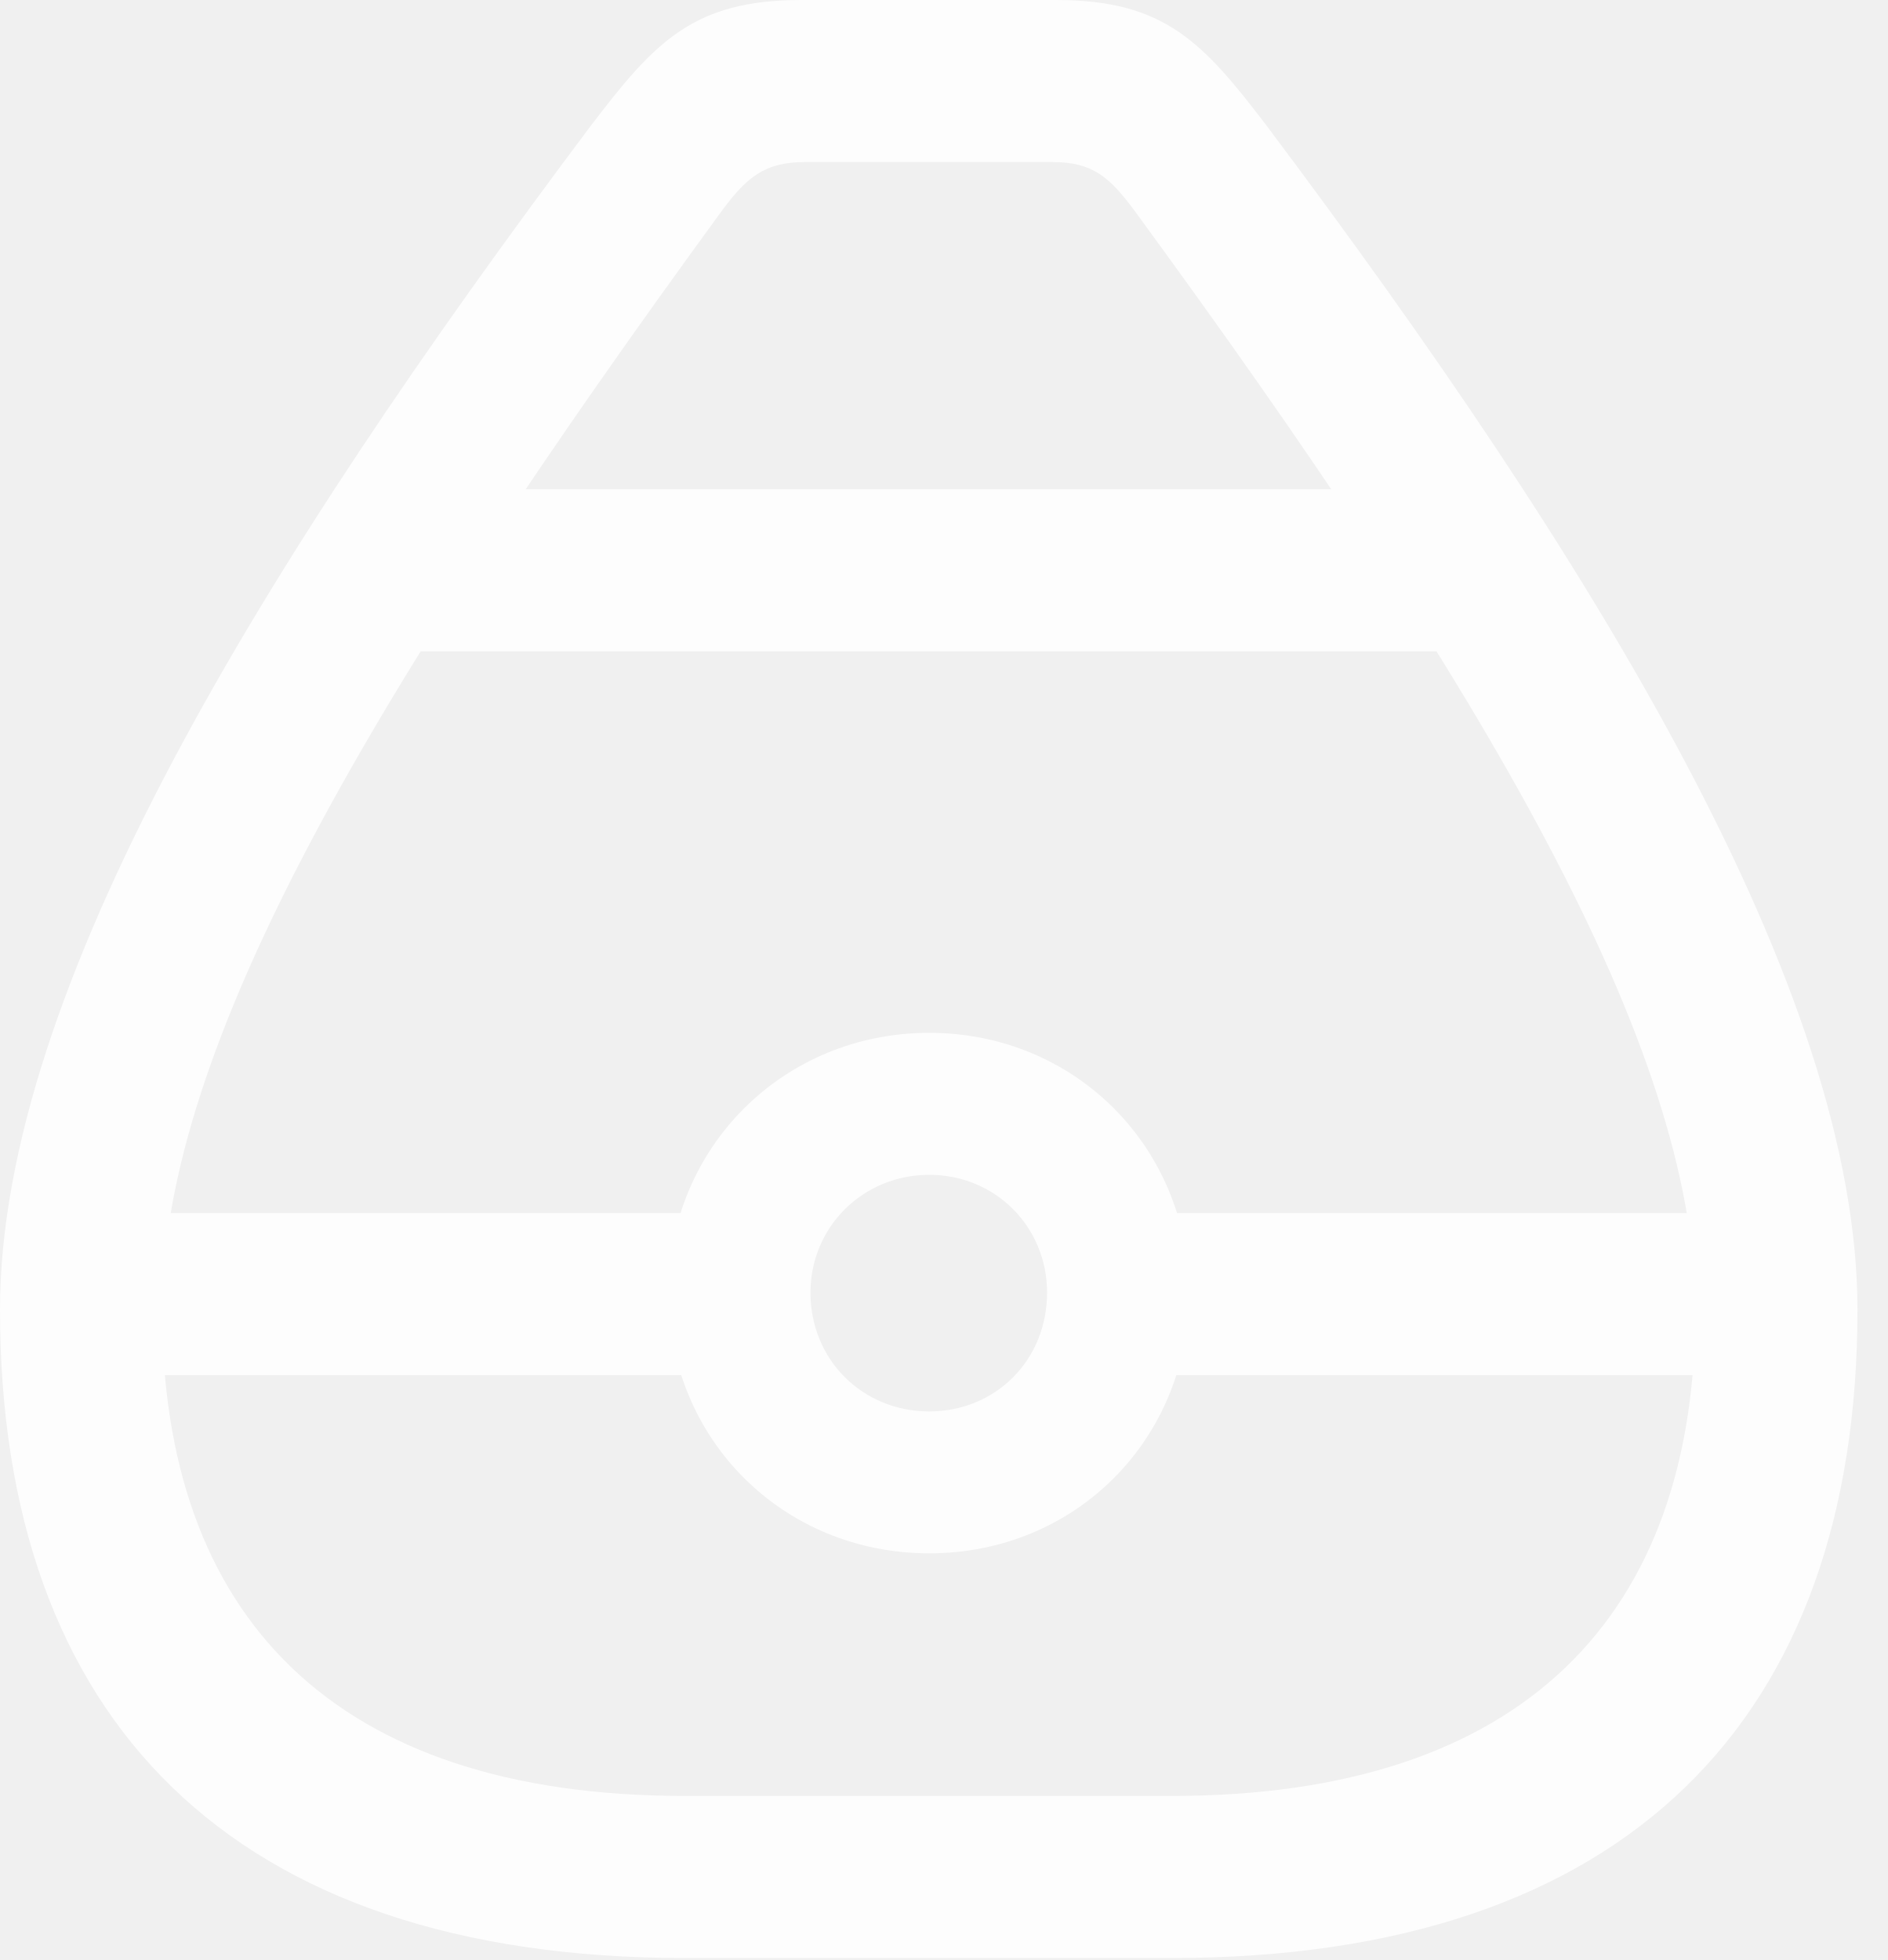
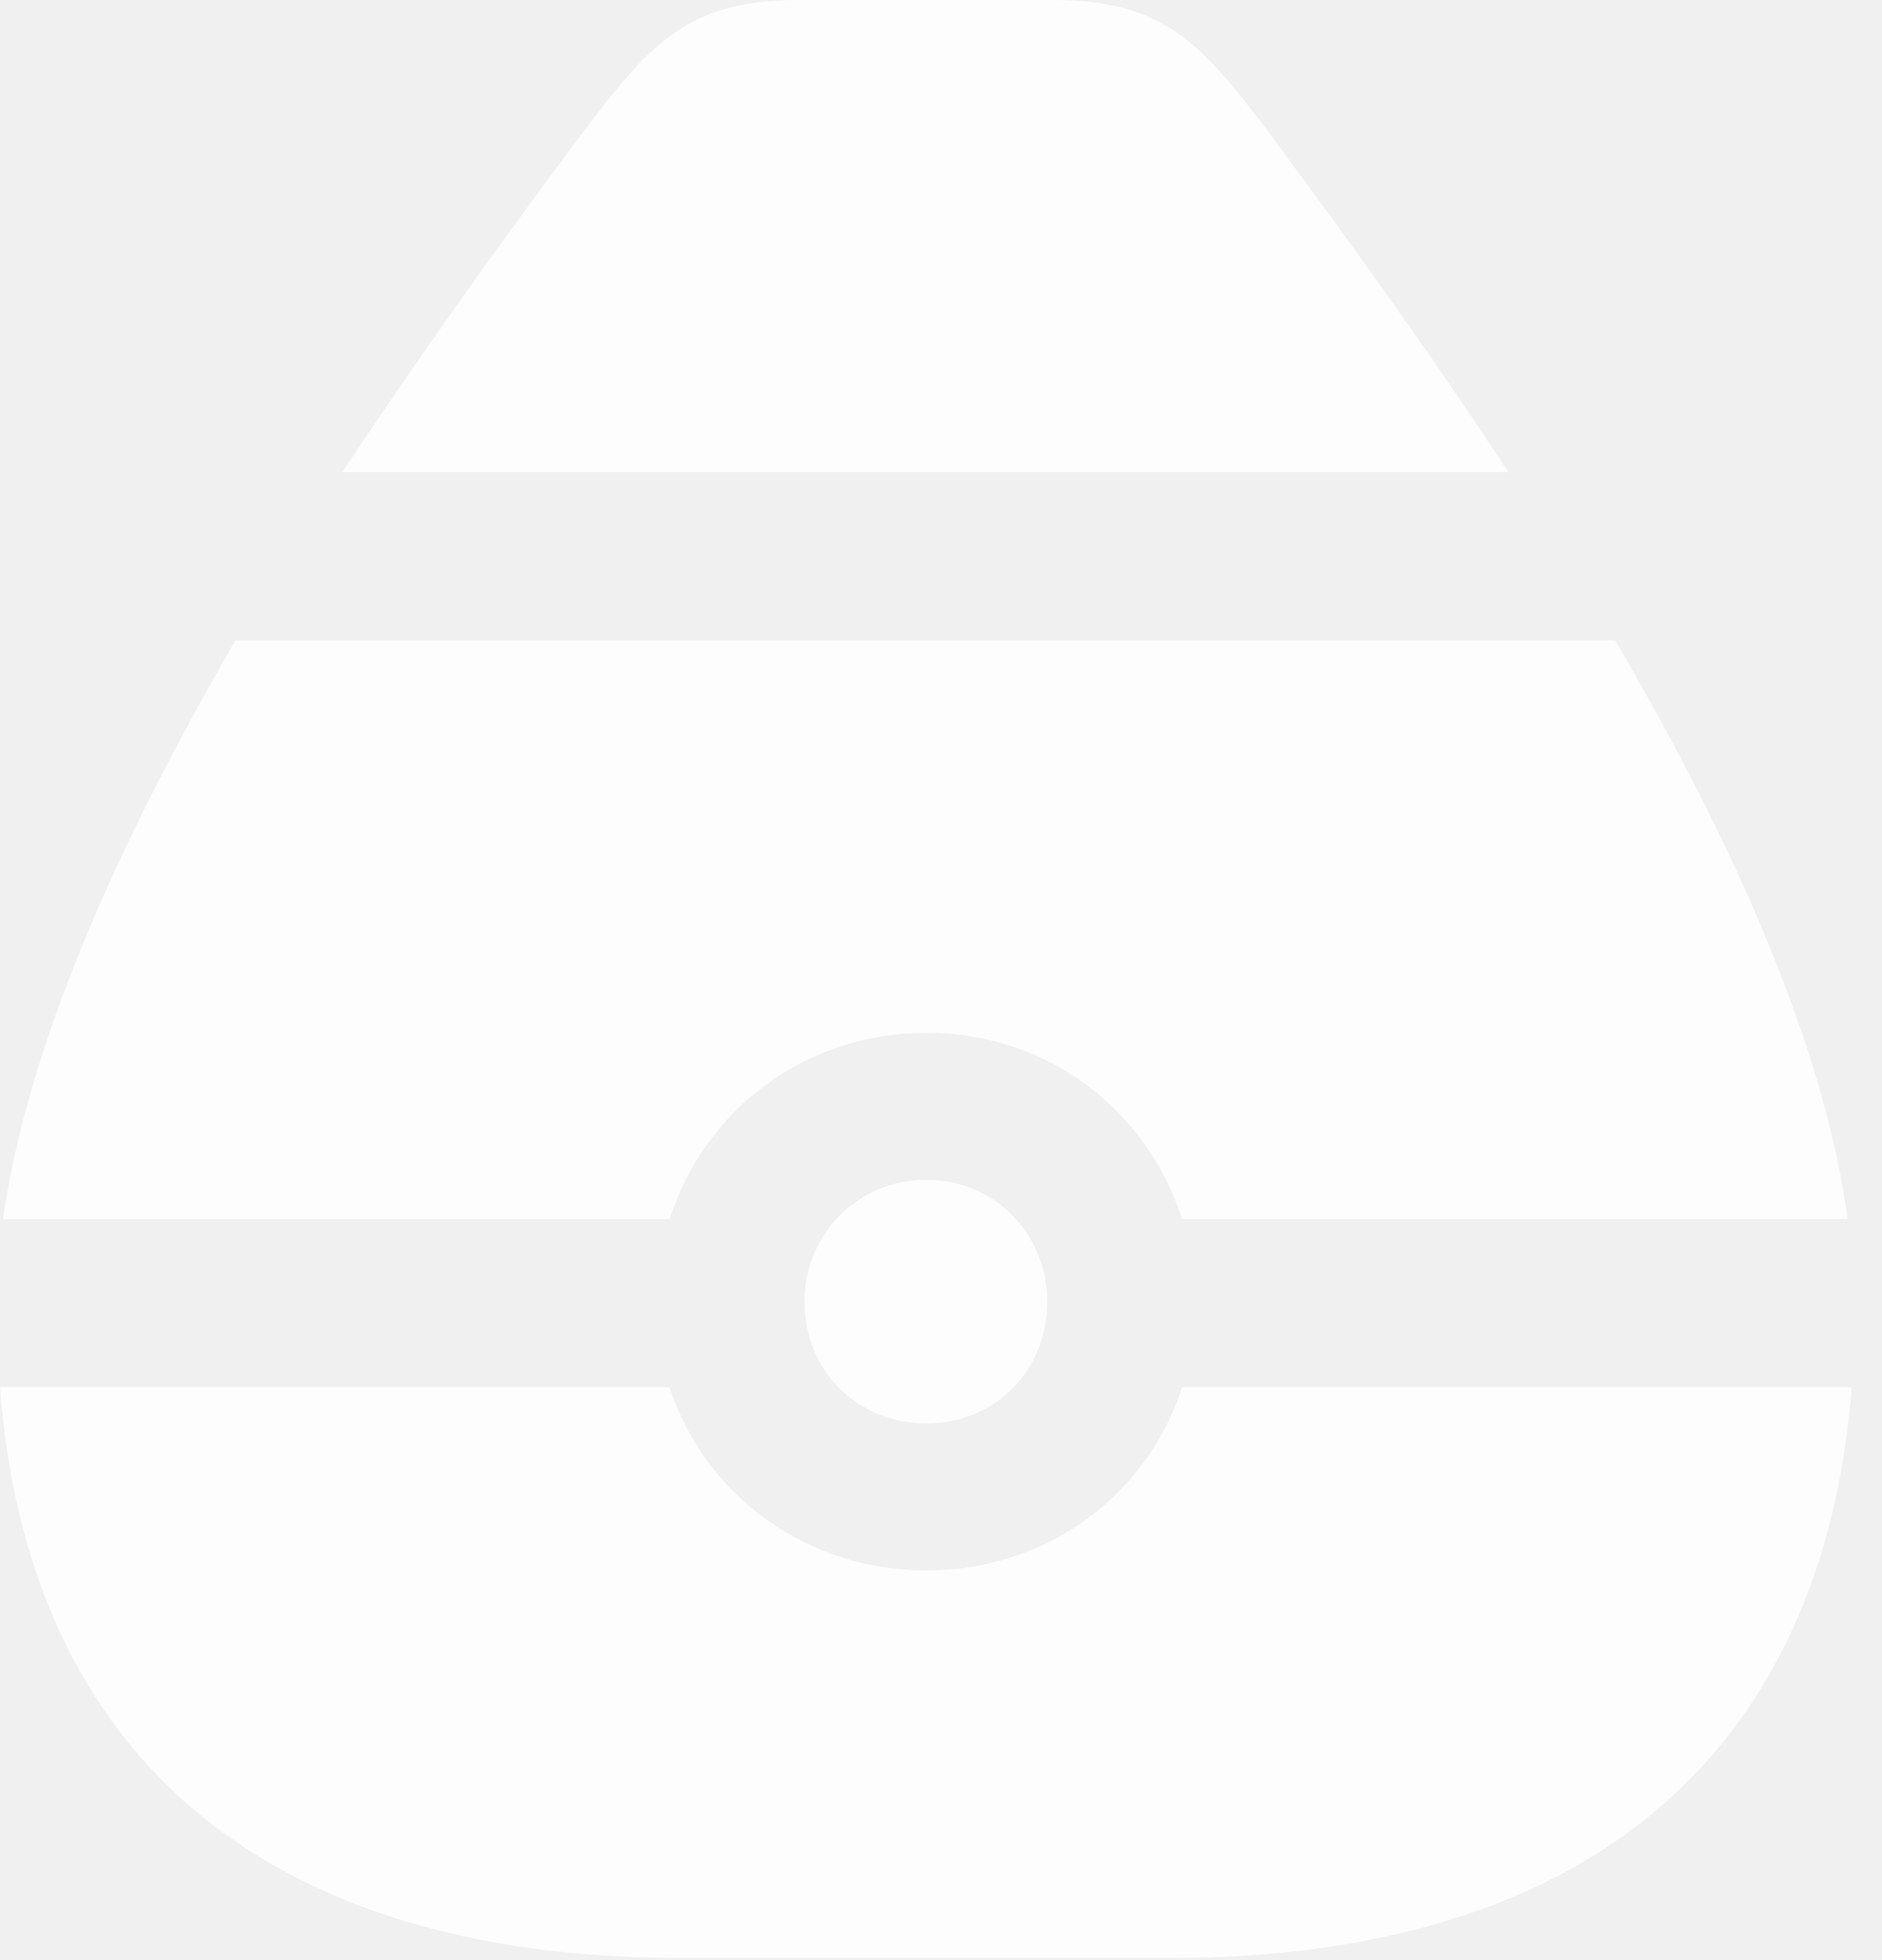
- <svg xmlns="http://www.w3.org/2000/svg" version="1.1" viewBox="0 0 21.973 22.816">
+ <svg xmlns="http://www.w3.org/2000/svg" version="1.1" viewBox="0 0 21.902 22.816">
  <g>
-     <rect height="22.816" opacity="0" width="21.973" x="0" y="0" />
-     <path d="M7.969 22.793L13.641 22.793C18.938 22.793 21.621 20.004 21.621 15.246C21.621 11.52 18.551 6.539 14.754 1.477C14.004 0.492 13.559 0 12.293 0L9.328 0C8.062 0 7.617 0.492 6.867 1.477C3.07 6.539 0 11.52 0 15.246C0 20.004 2.684 22.793 7.969 22.793ZM1.887 15.246C1.887 12.176 4.359 7.992 8.414 2.438C8.695 2.062 8.906 1.887 9.363 1.887L12.258 1.887C12.715 1.887 12.914 2.062 13.195 2.438C17.262 7.992 19.734 12.176 19.734 15.246C19.734 18.809 17.73 20.906 13.641 20.906L7.969 20.906C3.879 20.906 1.887 18.809 1.887 15.246ZM4.898 5.695L4.547 7.582L17.074 7.582L16.723 5.695ZM1.5 16.008L8.461 16.008L8.461 14.121L1.5 14.121ZM10.816 18.082C12.516 18.082 13.84 16.758 13.84 15.047C13.84 13.359 12.516 12.023 10.816 12.023C9.117 12.023 7.781 13.359 7.781 15.047C7.781 16.758 9.117 18.082 10.816 18.082ZM10.816 16.43C10.043 16.43 9.434 15.832 9.434 15.047C9.434 14.285 10.043 13.676 10.816 13.676C11.59 13.676 12.188 14.285 12.188 15.047C12.188 15.832 11.59 16.43 10.816 16.43ZM13.16 16.008L20.18 16.008L20.18 14.121L13.16 14.121Z" fill="white" fill-opacity="0.85" />
+     <rect height="22.816" opacity="0" width="21.902" x="0" y="0" />
+     <path d="M3.984 5.496L17.555 5.496C16.699 4.184 15.727 2.836 14.719 1.477C13.969 0.492 13.523 0 12.258 0L9.293 0C8.027 0 7.582 0.492 6.832 1.477C5.812 2.836 4.852 4.184 3.984 5.496ZM10.781 12.023C12.188 12.023 13.348 12.914 13.758 14.191L21.504 14.191C21.234 12.223 20.238 9.914 18.797 7.453L2.742 7.453C1.312 9.914 0.316 12.223 0.035 14.191L7.793 14.191C8.203 12.914 9.375 12.023 10.781 12.023ZM10.781 16.57C11.578 16.57 12.188 15.961 12.188 15.152C12.188 14.367 11.578 13.734 10.781 13.734C9.984 13.734 9.363 14.367 9.363 15.152C9.363 15.961 9.984 16.57 10.781 16.57ZM7.934 22.793L13.605 22.793C18.551 22.793 21.223 20.344 21.551 16.148L13.758 16.148C13.359 17.391 12.199 18.281 10.781 18.281C9.375 18.281 8.191 17.391 7.793 16.148L0 16.148C0.316 20.344 2.988 22.793 7.934 22.793Z" fill="white" fill-opacity="0.85" />
  </g>
</svg>
